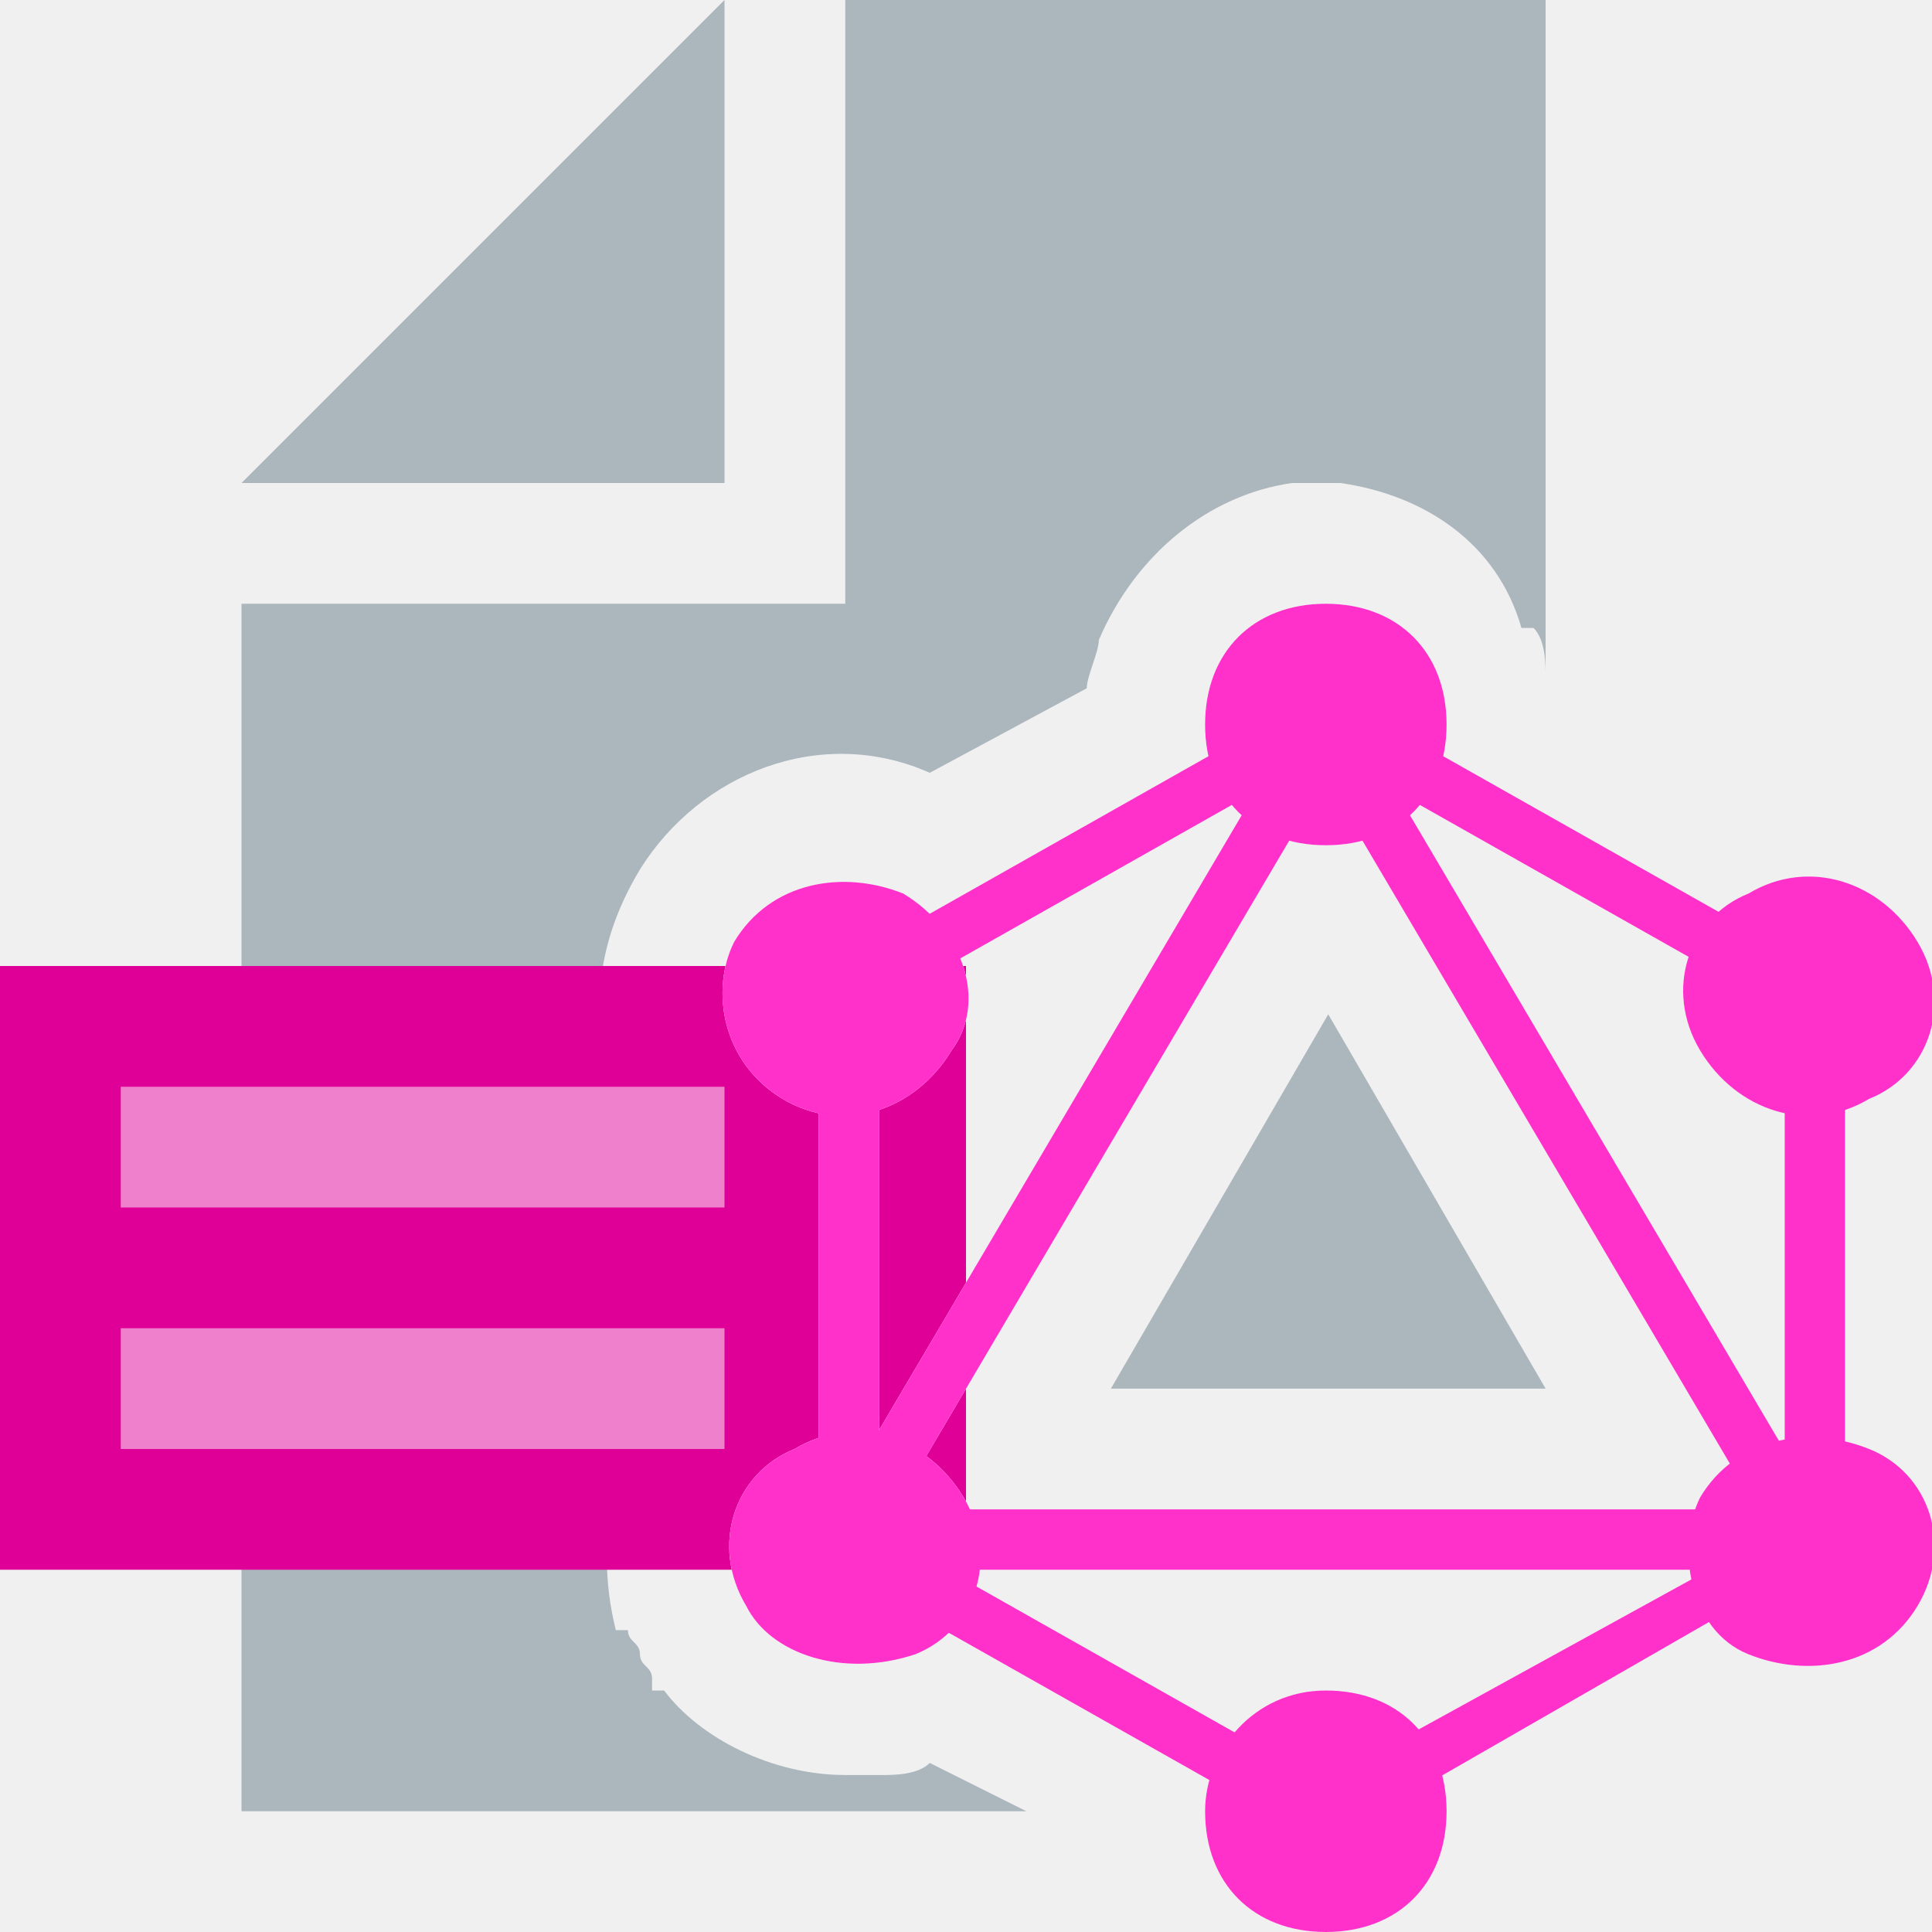
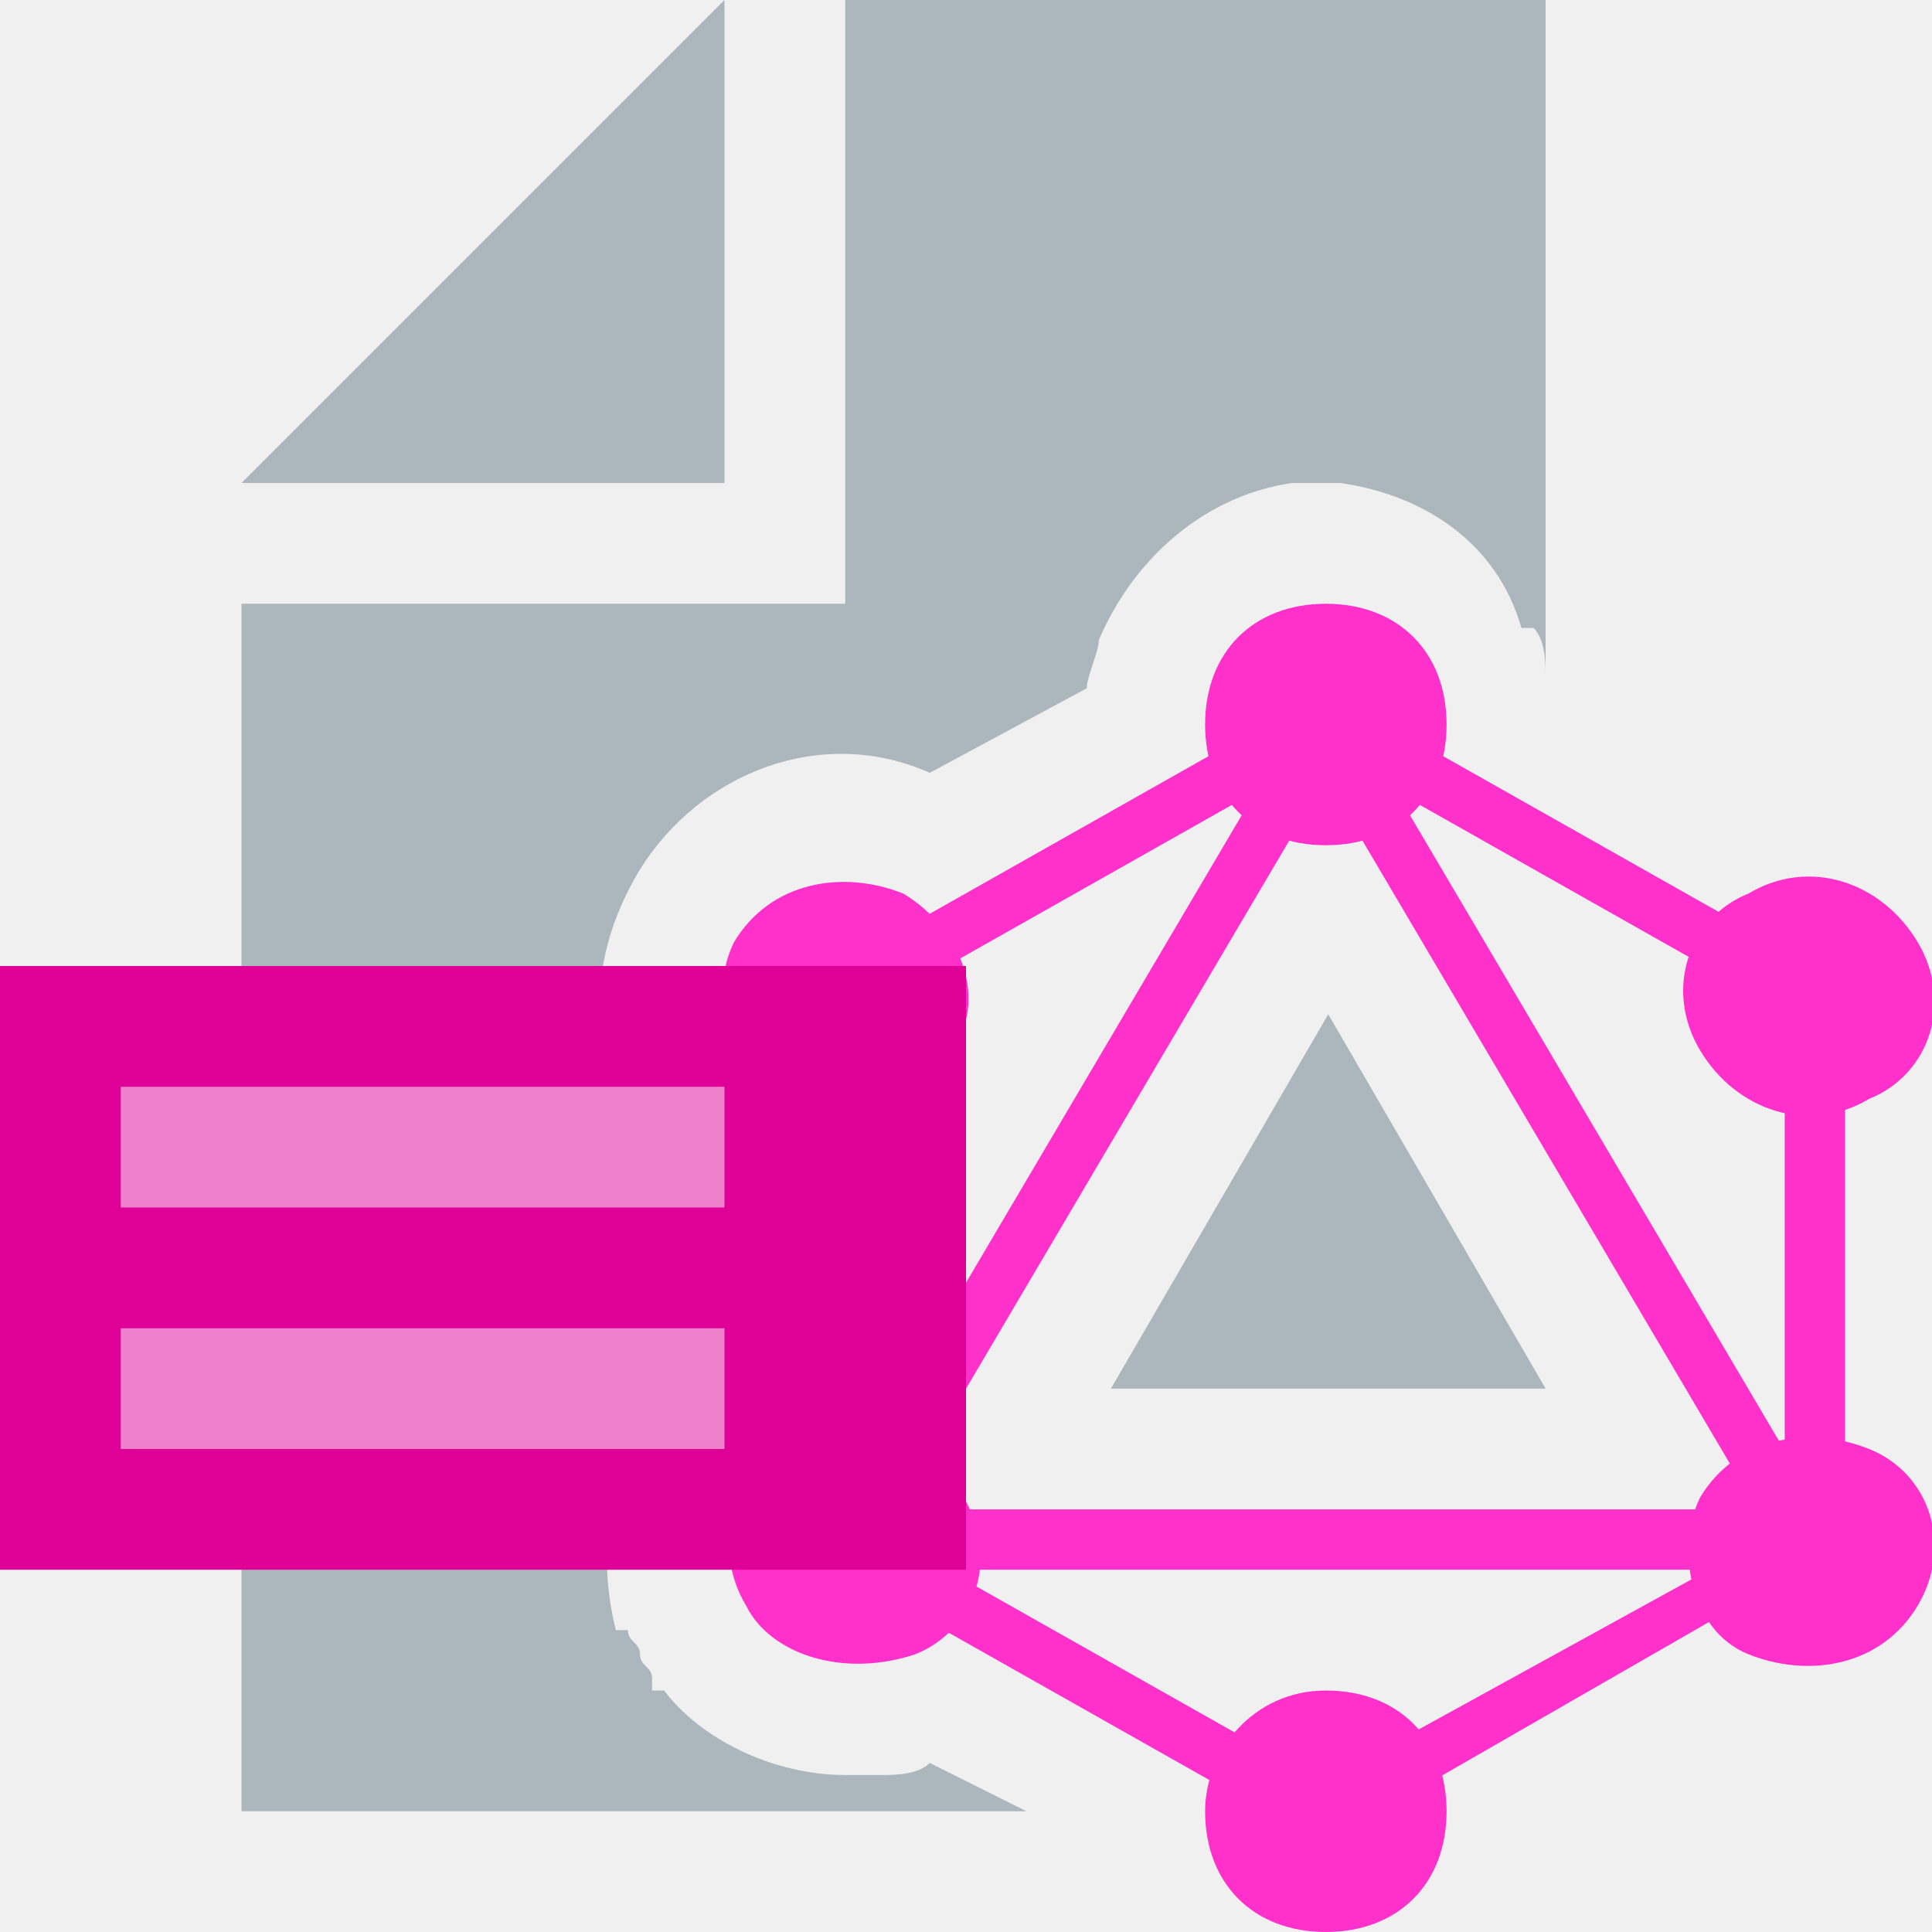
<svg xmlns="http://www.w3.org/2000/svg" version="1.1" x="0px" y="0px" viewBox="0 0 16 16" style="enable-background:new 0 0 16 16;" xml:space="preserve">
  <style type="text/css">
- 	.st0{opacity:0.8;fill:#9AA7B0;enable-background:new    ;}
+ 	.st0{opacity:0.8;fill:#9AA7B0;}
	.st1{fill:#DF0098;}
	.st2{fill-rule:evenodd;clip-rule:evenodd;fill:#FFFFFF;}
	.st3{fill-rule:evenodd;clip-rule:evenodd;fill:#FF31CA;}
	.st4{opacity:0.5;fill:#FFFFFF;}
</style>
  <g id="ear">
    <polygon class="st0" points="6,0 2,4 6,4  " />
  </g>
  <g id="document">
    <g>
      <polygon class="st0" points="12.8,11.5 11,8.4 9.2,11.5   " />
      <path class="st0" d="M7.7,14.6c-0.1,0.1-0.3,0.1-0.4,0.1l0,0l-0.1,0c-0.1,0-0.1,0-0.2,0c-0.6,0-1.2-0.3-1.5-0.7H5.4v-0.1    c0-0.1-0.1-0.1-0.1-0.2c0-0.1-0.1-0.1-0.1-0.2l-0.1,0l0,0C5,13.1,5,12.7,5.1,12.2c0.1-0.3,0.2-0.5,0.3-0.7v0h0    c0.1-0.1,0.2-0.2,0.3-0.3V9.8c-0.3-0.3-0.6-0.6-0.7-1C4.9,8.2,5,7.7,5.3,7.2C5.8,6.4,6.8,6,7.7,6.4L9,5.7c0-0.1,0.1-0.3,0.1-0.4    l0,0l0,0C9.4,4.6,10,4.1,10.7,4l0,0l0,0c0.1,0,0.2,0,0.2,0c0.1,0,0.2,0,0.2,0l0,0l0,0c0.7,0.1,1.3,0.5,1.5,1.2l0.1,0l0,0    c0.1,0.1,0.1,0.3,0.1,0.4l0,0V0H7l0,5h0l0,0H2l0,10h6.5L7.7,14.6z" />
    </g>
-   </g>
-   <g id="schema">
-     <rect y="8" class="st1" width="8" height="5" />
  </g>
  <g id="graphql">
    <g transform="translate(1.08 .5)">
      <polygon class="st2" points="5.8,12.9 5.4,12.7 10,4.9 10.4,5.1   " />
      <polygon class="st2" points="5.3,12 14.5,12 14.5,12.5 5.3,12.5   " />
      <path class="st2" d="M10.1,14.9l-4.6-2.6l0.2-0.4l4.6,2.6L10.1,14.9z M14.1,8.1L9.5,5.5l0.2-0.4l4.6,2.6L14.1,8.1z" />
      <polygon class="st2" points="5.7,8.1 5.5,7.7 10.1,5.1 10.3,5.5   " />
      <path class="st2" d="M14,12.9L9.4,5.1l0.4-0.2l4.6,7.8L14,12.9z M5.7,7.4h0.5v5.2H5.7V7.4z M13.7,7.4h0.5v5.2h-0.5V7.4z" />
      <polygon class="st2" points="10,14.7 9.8,14.3 13.8,12.1 14,12.4   " />
      <path class="st2" d="M14.8,12.8c-0.3,0.5-0.9,0.6-1.4,0.4s-0.6-0.9-0.4-1.3c0.3-0.5,0.9-0.6,1.4-0.4    C14.9,11.7,15.1,12.3,14.8,12.8 M6.8,8.2C6.5,8.7,5.9,8.9,5.4,8.6S4.8,7.7,5,7.3c0.3-0.5,0.9-0.6,1.4-0.4C6.9,7.2,7.1,7.8,6.8,8.2     M5.1,12.8c-0.3-0.5-0.1-1.1,0.4-1.3c0.5-0.3,1.1-0.1,1.4,0.4c0.3,0.5,0.1,1.1-0.4,1.3C5.9,13.4,5.3,13.2,5.1,12.8 M13,8.2    c-0.3-0.5-0.1-1.1,0.4-1.3c0.5-0.3,1.1-0.1,1.4,0.4c0.3,0.5,0.1,1.1-0.4,1.3C13.9,8.9,13.3,8.7,13,8.2 M9.9,15.5c-0.6,0-1-0.4-1-1    c0-0.5,0.4-1,1-1s1,0.4,1,1C10.9,15.1,10.5,15.5,9.9,15.5 M9.9,6.5c-0.6,0-1-0.4-1-1s0.4-1,1-1s1,0.4,1,1S10.5,6.5,9.9,6.5" />
    </g>
  </g>
  <g id="logo">
    <g transform="translate(1.08 .5)">
      <polygon class="st3" points="5.8,12.9 5.4,12.7 10,4.9 10.4,5.1   " />
      <polygon class="st3" points="5.3,12 14.5,12 14.5,12.5 5.3,12.5   " />
      <path class="st3" d="M10.1,14.9l-4.6-2.6l0.2-0.4l4.6,2.6L10.1,14.9z M14.1,8.1L9.5,5.5l0.2-0.4l4.6,2.6L14.1,8.1z" />
      <polygon class="st3" points="5.7,8.1 5.5,7.7 10.1,5.1 10.3,5.5   " />
      <path class="st3" d="M14,12.9L9.4,5.1l0.4-0.2l4.6,7.8L14,12.9z M5.7,7.4h0.5v5.2H5.7V7.4z M13.7,7.4h0.5v5.2h-0.5V7.4z" />
      <polygon class="st3" points="10,14.7 9.8,14.3 13.8,12.1 14,12.4   " />
      <path class="st3" d="M14.8,12.8c-0.3,0.5-0.9,0.6-1.4,0.4s-0.6-0.9-0.4-1.3c0.3-0.5,0.9-0.6,1.4-0.4    C14.9,11.7,15.1,12.3,14.8,12.8 M6.8,8.2C6.5,8.7,5.9,8.9,5.4,8.6C4.9,8.3,4.8,7.7,5,7.3c0.3-0.5,0.9-0.6,1.4-0.4    C6.9,7.2,7.1,7.8,6.8,8.2 M5.1,12.8c-0.3-0.5-0.1-1.1,0.4-1.3c0.5-0.3,1.1-0.1,1.4,0.4c0.3,0.5,0.1,1.1-0.4,1.3    C5.9,13.4,5.3,13.2,5.1,12.8 M13,8.2c-0.3-0.5-0.1-1.1,0.4-1.3c0.5-0.3,1.1-0.1,1.4,0.4c0.3,0.5,0.1,1.1-0.4,1.3    C13.9,8.9,13.3,8.7,13,8.2 M9.9,15.5c-0.6,0-1-0.4-1-1c0-0.5,0.4-1,1-1s1,0.4,1,1C10.9,15.1,10.5,15.5,9.9,15.5 M9.9,6.5    c-0.6,0-1-0.4-1-1s0.4-1,1-1s1,0.4,1,1S10.5,6.5,9.9,6.5" />
    </g>
  </g>
+   <g id="schema">
+     <rect y="8" class="st1" width="8" height="5" />
+   </g>
  <g id="types">
    <rect x="1" y="9" class="st4" width="5" height="1" />
    <rect x="1" y="11" class="st4" width="5" height="1" />
  </g>
</svg>
